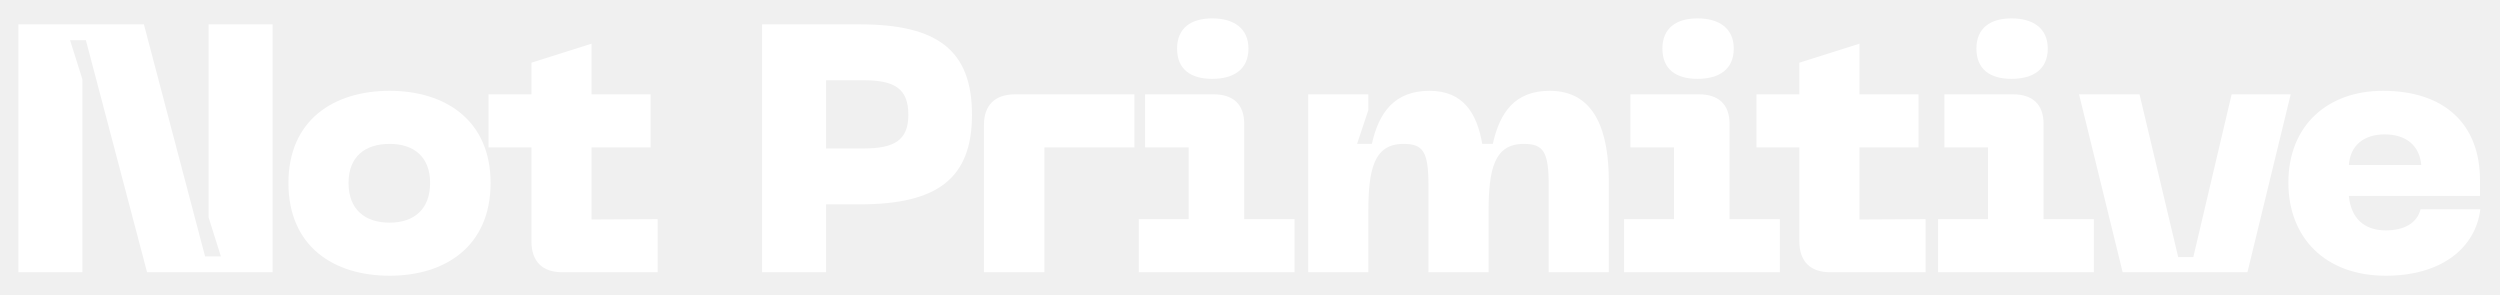
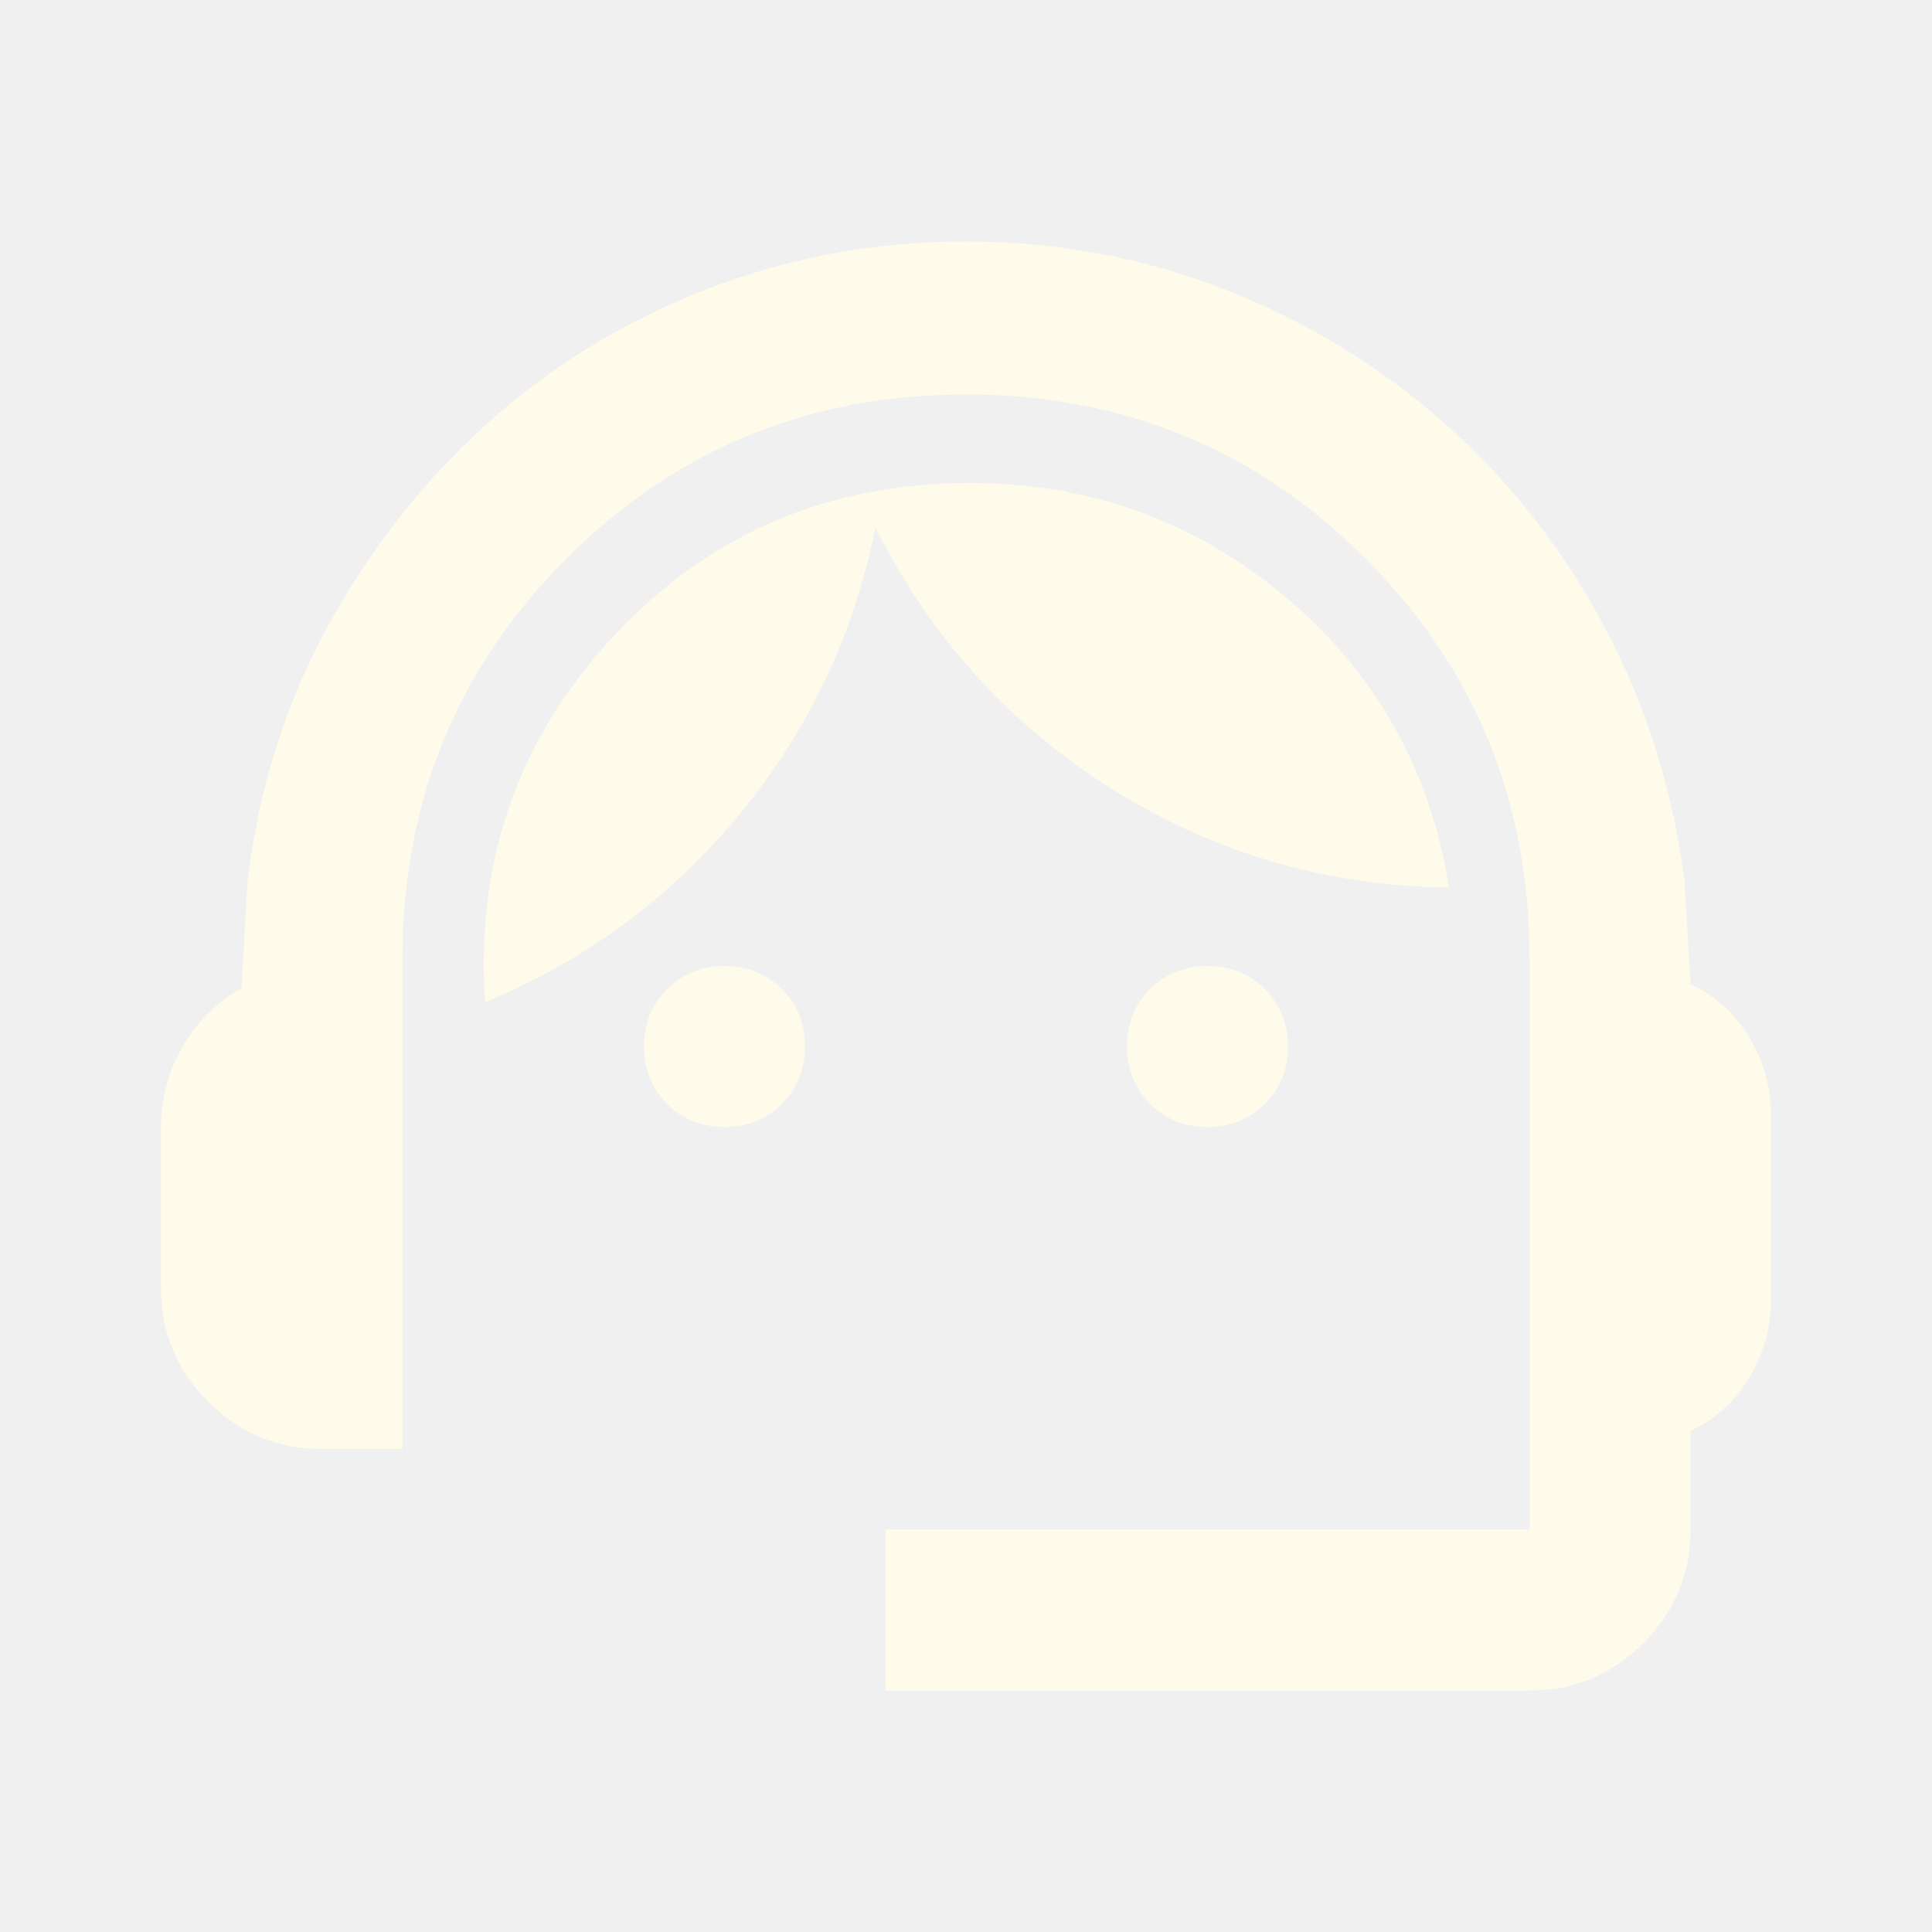
- <svg xmlns="http://www.w3.org/2000/svg" width="136" height="16" viewBox="0 0 136 16" fill="none">
-   <path d="M1 14.809V1.325H7.828L11.156 13.948H12.016L11.347 11.825V1.325H14.828V14.809H8L4.672 2.186H3.811L4.481 4.309V14.809H1Z" fill="white" />
-   <path d="M15.691 9.951C15.691 6.527 18.158 4.94 21.199 4.94C24.201 4.94 26.688 6.527 26.688 9.951C26.688 13.413 24.201 15 21.199 15C18.158 15 15.691 13.413 15.691 9.951ZM18.961 9.951C18.961 11.404 19.86 12.112 21.199 12.112C22.499 12.112 23.398 11.404 23.398 9.951C23.398 8.516 22.499 7.828 21.199 7.828C19.86 7.828 18.961 8.516 18.961 9.951Z" fill="white" />
-   <path d="M35.776 11.921V14.809H30.574C29.503 14.809 28.91 14.216 28.91 13.126V8.019H26.577V5.131H28.91V3.41L32.18 2.377V5.131H35.394V8.019H32.18V11.94L35.776 11.921Z" fill="white" />
-   <path d="M41.458 14.809V1.325H46.775C51.001 1.325 52.876 2.74 52.876 6.24C52.876 9.702 51.001 11.117 46.775 11.117H44.938V14.809H41.458ZM44.938 8.076H46.985C48.668 8.076 49.414 7.617 49.414 6.24C49.414 4.825 48.668 4.366 46.985 4.366H44.938V8.076Z" fill="white" />
-   <path d="M53.527 6.795C53.527 5.705 54.139 5.131 55.229 5.131H61.713V8.019H56.817V14.809H53.527V6.795Z" fill="white" />
-   <path d="M61.949 14.809V11.921H64.665V8.019H62.293V5.131H66.022C67.074 5.131 67.686 5.667 67.686 6.738V11.921H70.421V14.809H61.949ZM64.033 2.645C64.033 1.536 64.779 1 65.946 1C67.112 1 67.916 1.536 67.916 2.645C67.916 3.773 67.112 4.29 65.946 4.29C64.779 4.29 64.033 3.773 64.033 2.645Z" fill="white" />
-   <path d="M71.167 14.809V5.131H74.438V5.992L73.826 7.828H74.629C75.011 6.107 75.872 4.94 77.766 4.94C79.602 4.94 80.347 6.164 80.634 7.828H81.208C81.591 6.107 82.413 4.94 84.306 4.94C86.831 4.94 87.52 7.254 87.52 9.874V14.809H84.249V10.085C84.249 8.249 83.962 7.828 82.891 7.828C81.285 7.828 80.979 9.205 80.979 11.519V14.809H77.689L77.708 14.771V10.085C77.708 8.249 77.421 7.828 76.35 7.828C74.744 7.828 74.438 9.205 74.438 11.519V14.809H71.167Z" fill="white" />
-   <path d="M88.35 14.809V11.921H91.066V8.019H88.695V5.131H92.424C93.476 5.131 94.088 5.667 94.088 6.738V11.921H96.823V14.809H88.35ZM90.435 2.645C90.435 1.536 91.181 1 92.347 1C93.514 1 94.317 1.536 94.317 2.645C94.317 3.773 93.514 4.29 92.347 4.29C91.181 4.29 90.435 3.773 90.435 2.645Z" fill="white" />
-   <path d="M104.751 11.921V14.809H99.549C98.478 14.809 97.885 14.216 97.885 13.126V8.019H95.552V5.131H97.885V3.41L101.155 2.377V5.131H104.368V8.019H101.155V11.94L104.751 11.921Z" fill="white" />
-   <path d="M105.432 14.809V11.921H108.148V8.019H105.776V5.131H109.506C110.558 5.131 111.17 5.667 111.17 6.738V11.921H113.905V14.809H105.432ZM107.517 2.645C107.517 1.536 108.262 1 109.429 1C110.596 1 111.399 1.536 111.399 2.645C111.399 3.773 110.596 4.29 109.429 4.29C108.262 4.29 107.517 3.773 107.517 2.645Z" fill="white" />
-   <path d="M121.401 5.131H124.614L122.261 14.809H115.472L113.1 5.131H116.39L118.494 13.986H119.316L121.401 5.131Z" fill="white" />
-   <path d="M124.488 9.932C124.488 6.814 126.63 4.94 129.633 4.94C132.98 4.94 134.911 6.757 134.911 9.798V10.659H127.778C127.892 11.863 128.6 12.533 129.786 12.533C130.799 12.533 131.488 12.131 131.679 11.385H134.931C134.663 13.527 132.769 15 129.786 15C126.515 15 124.488 12.954 124.488 9.932ZM127.778 8.975H131.717C131.622 7.904 130.876 7.311 129.728 7.311C128.6 7.311 127.854 7.904 127.778 8.975Z" fill="white" />
+ <svg xmlns="http://www.w3.org/2000/svg" width="24" height="24" viewBox="0 0 24 24" fill="none">
+   <mask id="mask0_54_375" style="mask-type:alpha" maskUnits="userSpaceOnUse" x="0" y="0" width="24" height="24">
+     <rect width="24" height="24" fill="#D9D9D9" />
+   </mask>
+   <g mask="url(#mask0_54_375)">
+     <path d="M11 21V19H19V11.9C19 9.95 18.321 8.296 16.962 6.938C15.604 5.579 13.95 4.9 12 4.9C10.05 4.9 8.396 5.579 7.037 6.938C5.679 8.296 5 9.95 5 11.9V18H4C3.45 18 2.979 17.804 2.587 17.413C2.196 17.021 2 16.55 2 16V14C2 13.65 2.087 13.321 2.263 13.012C2.438 12.704 2.683 12.458 3 12.275L3.075 10.95C3.208 9.817 3.538 8.767 4.062 7.8C4.588 6.833 5.246 5.992 6.037 5.275C6.829 4.558 7.737 4 8.762 3.6C9.787 3.2 10.867 3 12 3C13.133 3 14.208 3.2 15.225 3.6C16.242 4 17.15 4.554 17.95 5.263C18.75 5.971 19.408 6.808 19.925 7.775C20.442 8.742 20.775 9.792 20.925 10.925L21 12.225C21.317 12.375 21.562 12.6 21.738 12.9C21.913 13.2 22 13.517 22 13.85V16.15C22 16.483 21.913 16.8 21.738 17.1C21.562 17.4 21.317 17.625 21 17.775V19C21 19.55 20.804 20.021 20.413 20.413C20.021 20.804 19.55 21 19 21H11ZM9 14C8.717 14 8.479 13.904 8.287 13.713C8.096 13.521 8 13.283 8 13C8 12.717 8.096 12.479 8.287 12.287C8.479 12.096 8.717 12 9 12C9.283 12 9.521 12.096 9.713 12.287C9.904 12.479 10 12.717 10 13C10 13.283 9.904 13.521 9.713 13.713C9.521 13.904 9.283 14 9 14ZM15 14C14.717 14 14.479 13.904 14.287 13.713C14.096 13.521 14 13.283 14 13C14 12.717 14.096 12.479 14.287 12.287C14.479 12.096 14.717 12 15 12C15.283 12 15.521 12.096 15.713 12.287C15.904 12.479 16 12.717 16 13C16 13.283 15.904 13.521 15.713 13.713C15.521 13.904 15.283 14 15 14ZM6.025 12.45C5.908 10.683 6.442 9.167 7.625 7.9C8.808 6.633 10.283 6 12.05 6C13.533 6 14.838 6.471 15.963 7.412C17.087 8.354 17.767 9.558 18 11.025C16.483 11.008 15.088 10.6 13.812 9.8C12.537 9 11.558 7.917 10.875 6.55C10.608 7.883 10.046 9.071 9.188 10.113C8.329 11.154 7.275 11.933 6.025 12.45Z" fill="#FFFBEB" />
+   </g>
</svg>
